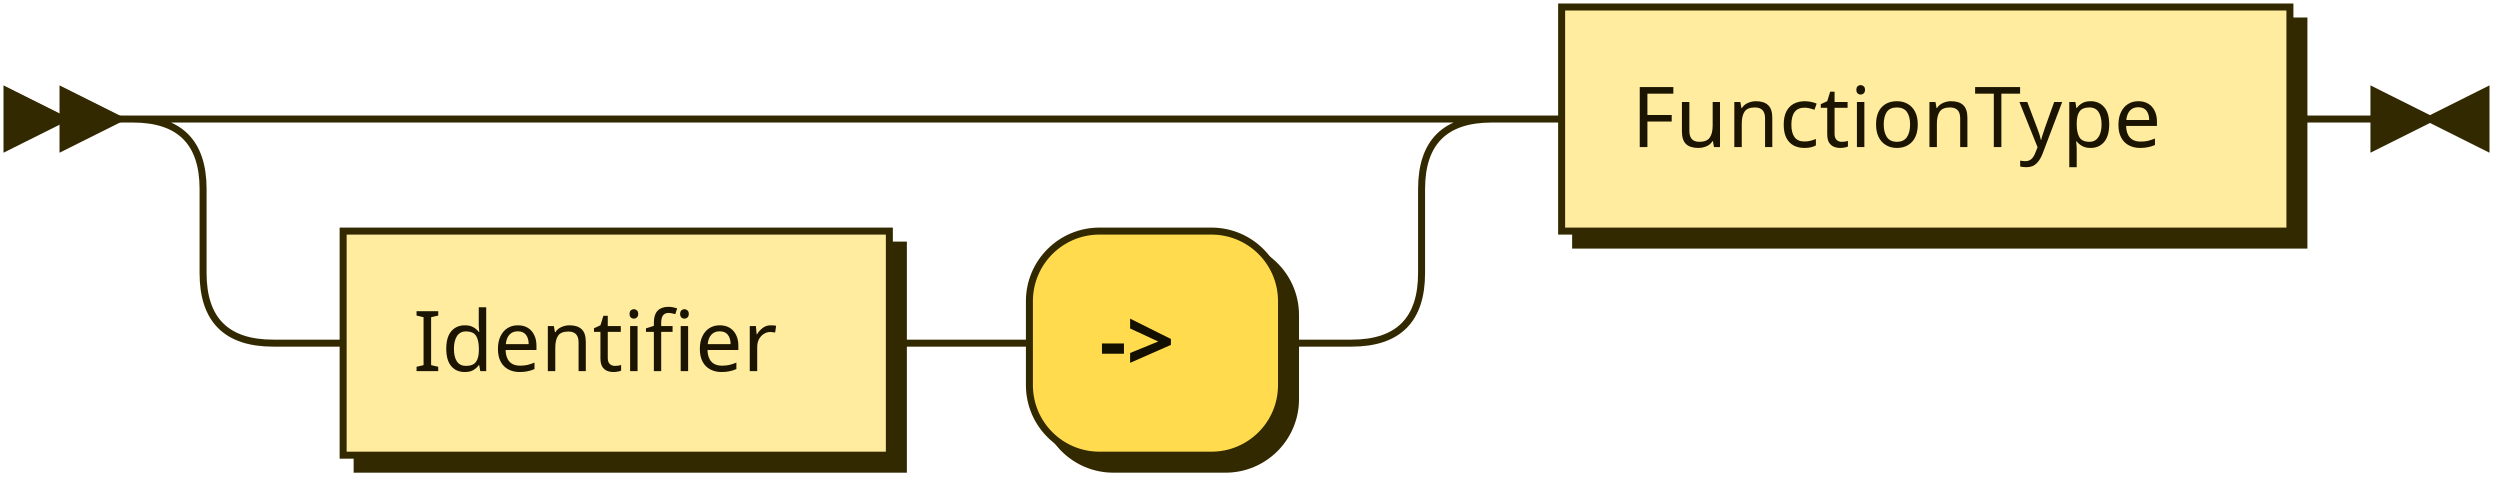
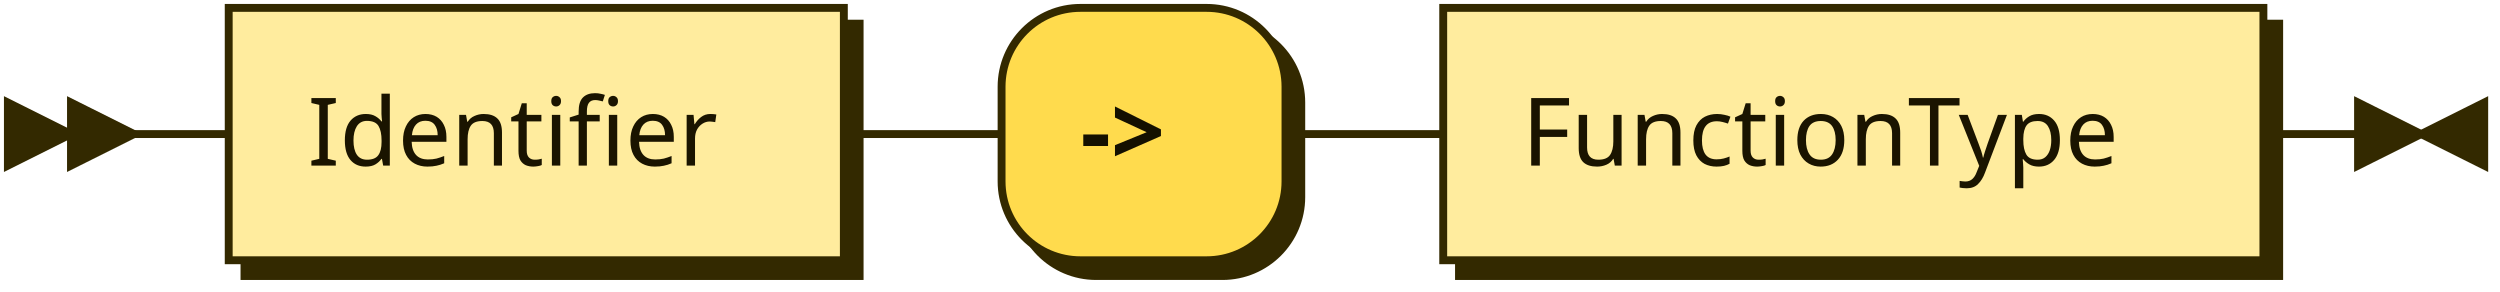
- <svg xmlns="http://www.w3.org/2000/svg" xmlns:xlink="http://www.w3.org/1999/xlink" width="357" height="69">
+ <svg xmlns="http://www.w3.org/2000/svg" xmlns:xlink="http://www.w3.org/1999/xlink" width="317" height="37">
  <defs>
    <style type="text/css">
    @namespace "http://www.w3.org/2000/svg";
    .line                 {fill: none; stroke: #332900; stroke-width: 1;}
    .bold-line            {stroke: #141000; shape-rendering: crispEdges; stroke-width: 2;}
    .thin-line            {stroke: #1F1800; shape-rendering: crispEdges}
    .filled               {fill: #332900; stroke: none;}
    text.terminal         {font-family: Verdana, Sans-serif;
                            font-size: 12px;
                            fill: #141000;
                            font-weight: bold;
                          }
    text.nonterminal      {font-family: Verdana, Sans-serif;
                            font-size: 12px;
                            fill: #1A1400;
                            font-weight: normal;
                          }
    text.regexp           {font-family: Verdana, Sans-serif;
                            font-size: 12px;
                            fill: #1F1800;
                            font-weight: normal;
                          }
    rect, circle, polygon {fill: #332900; stroke: #332900;}
    rect.terminal         {fill: #FFDB4D; stroke: #332900; stroke-width: 1;}
    rect.nonterminal      {fill: #FFEC9E; stroke: #332900; stroke-width: 1;}
    rect.text             {fill: none; stroke: none;}
    polygon.regexp        {fill: #FFF4C7; stroke: #332900; stroke-width: 1;}
  </style>
  </defs>
  <polygon points="9 17 1 13 1 21" />
  <polygon points="17 17 9 13 9 21" />
  <a xlink:href="#Identifier" xlink:title="Identifier">
-     <rect x="51" y="35" width="78" height="32" />
-     <rect x="49" y="33" width="78" height="32" class="nonterminal" />
-     <text class="nonterminal" x="59" y="53">Identifier</text>
+     <rect x="31" y="3" width="78" height="32" />
+     <rect x="29" y="1" width="78" height="32" class="nonterminal" />
+     <text class="nonterminal" x="39" y="21">Identifier</text>
  </a>
-   <rect x="149" y="35" width="36" height="32" rx="10" />
-   <rect x="147" y="33" width="36" height="32" class="terminal" rx="10" />
-   <text class="terminal" x="157" y="53">-&gt;</text>
+   <rect x="129" y="3" width="36" height="32" rx="10" />
+   <rect x="127" y="1" width="36" height="32" class="terminal" rx="10" />
+   <text class="terminal" x="137" y="21">-&gt;</text>
  <a xlink:href="#FunctionType" xlink:title="FunctionType">
-     <rect x="225" y="3" width="104" height="32" />
-     <rect x="223" y="1" width="104" height="32" class="nonterminal" />
-     <text class="nonterminal" x="233" y="21">FunctionType</text>
+     <rect x="185" y="3" width="104" height="32" />
+     <rect x="183" y="1" width="104" height="32" class="nonterminal" />
+     <text class="nonterminal" x="193" y="21">FunctionType</text>
  </a>
-   <path class="line" d="m17 17 h2 m20 0 h10 m0 0 h144 m-174 0 h20 m154 0 h20 m-194 0 q10 0 10 10 m174 0 q0 -10 10 -10 m-184 10 v12 m174 0 v-12 m-174 12 q0 10 10 10 m154 0 q10 0 10 -10 m-164 10 h10 m78 0 h10 m0 0 h10 m36 0 h10 m20 -32 h10 m104 0 h10 m3 0 h-3" />
-   <polygon points="347 17 355 13 355 21" />
-   <polygon points="347 17 339 13 339 21" />
+   <path class="line" d="m17 17 h2 m0 0 h10 m78 0 h10 m0 0 h10 m36 0 h10 m0 0 h10 m104 0 h10 m3 0 h-3" />
+   <polygon points="307 17 315 13 315 21" />
+   <polygon points="307 17 299 13 299 21" />
</svg>
